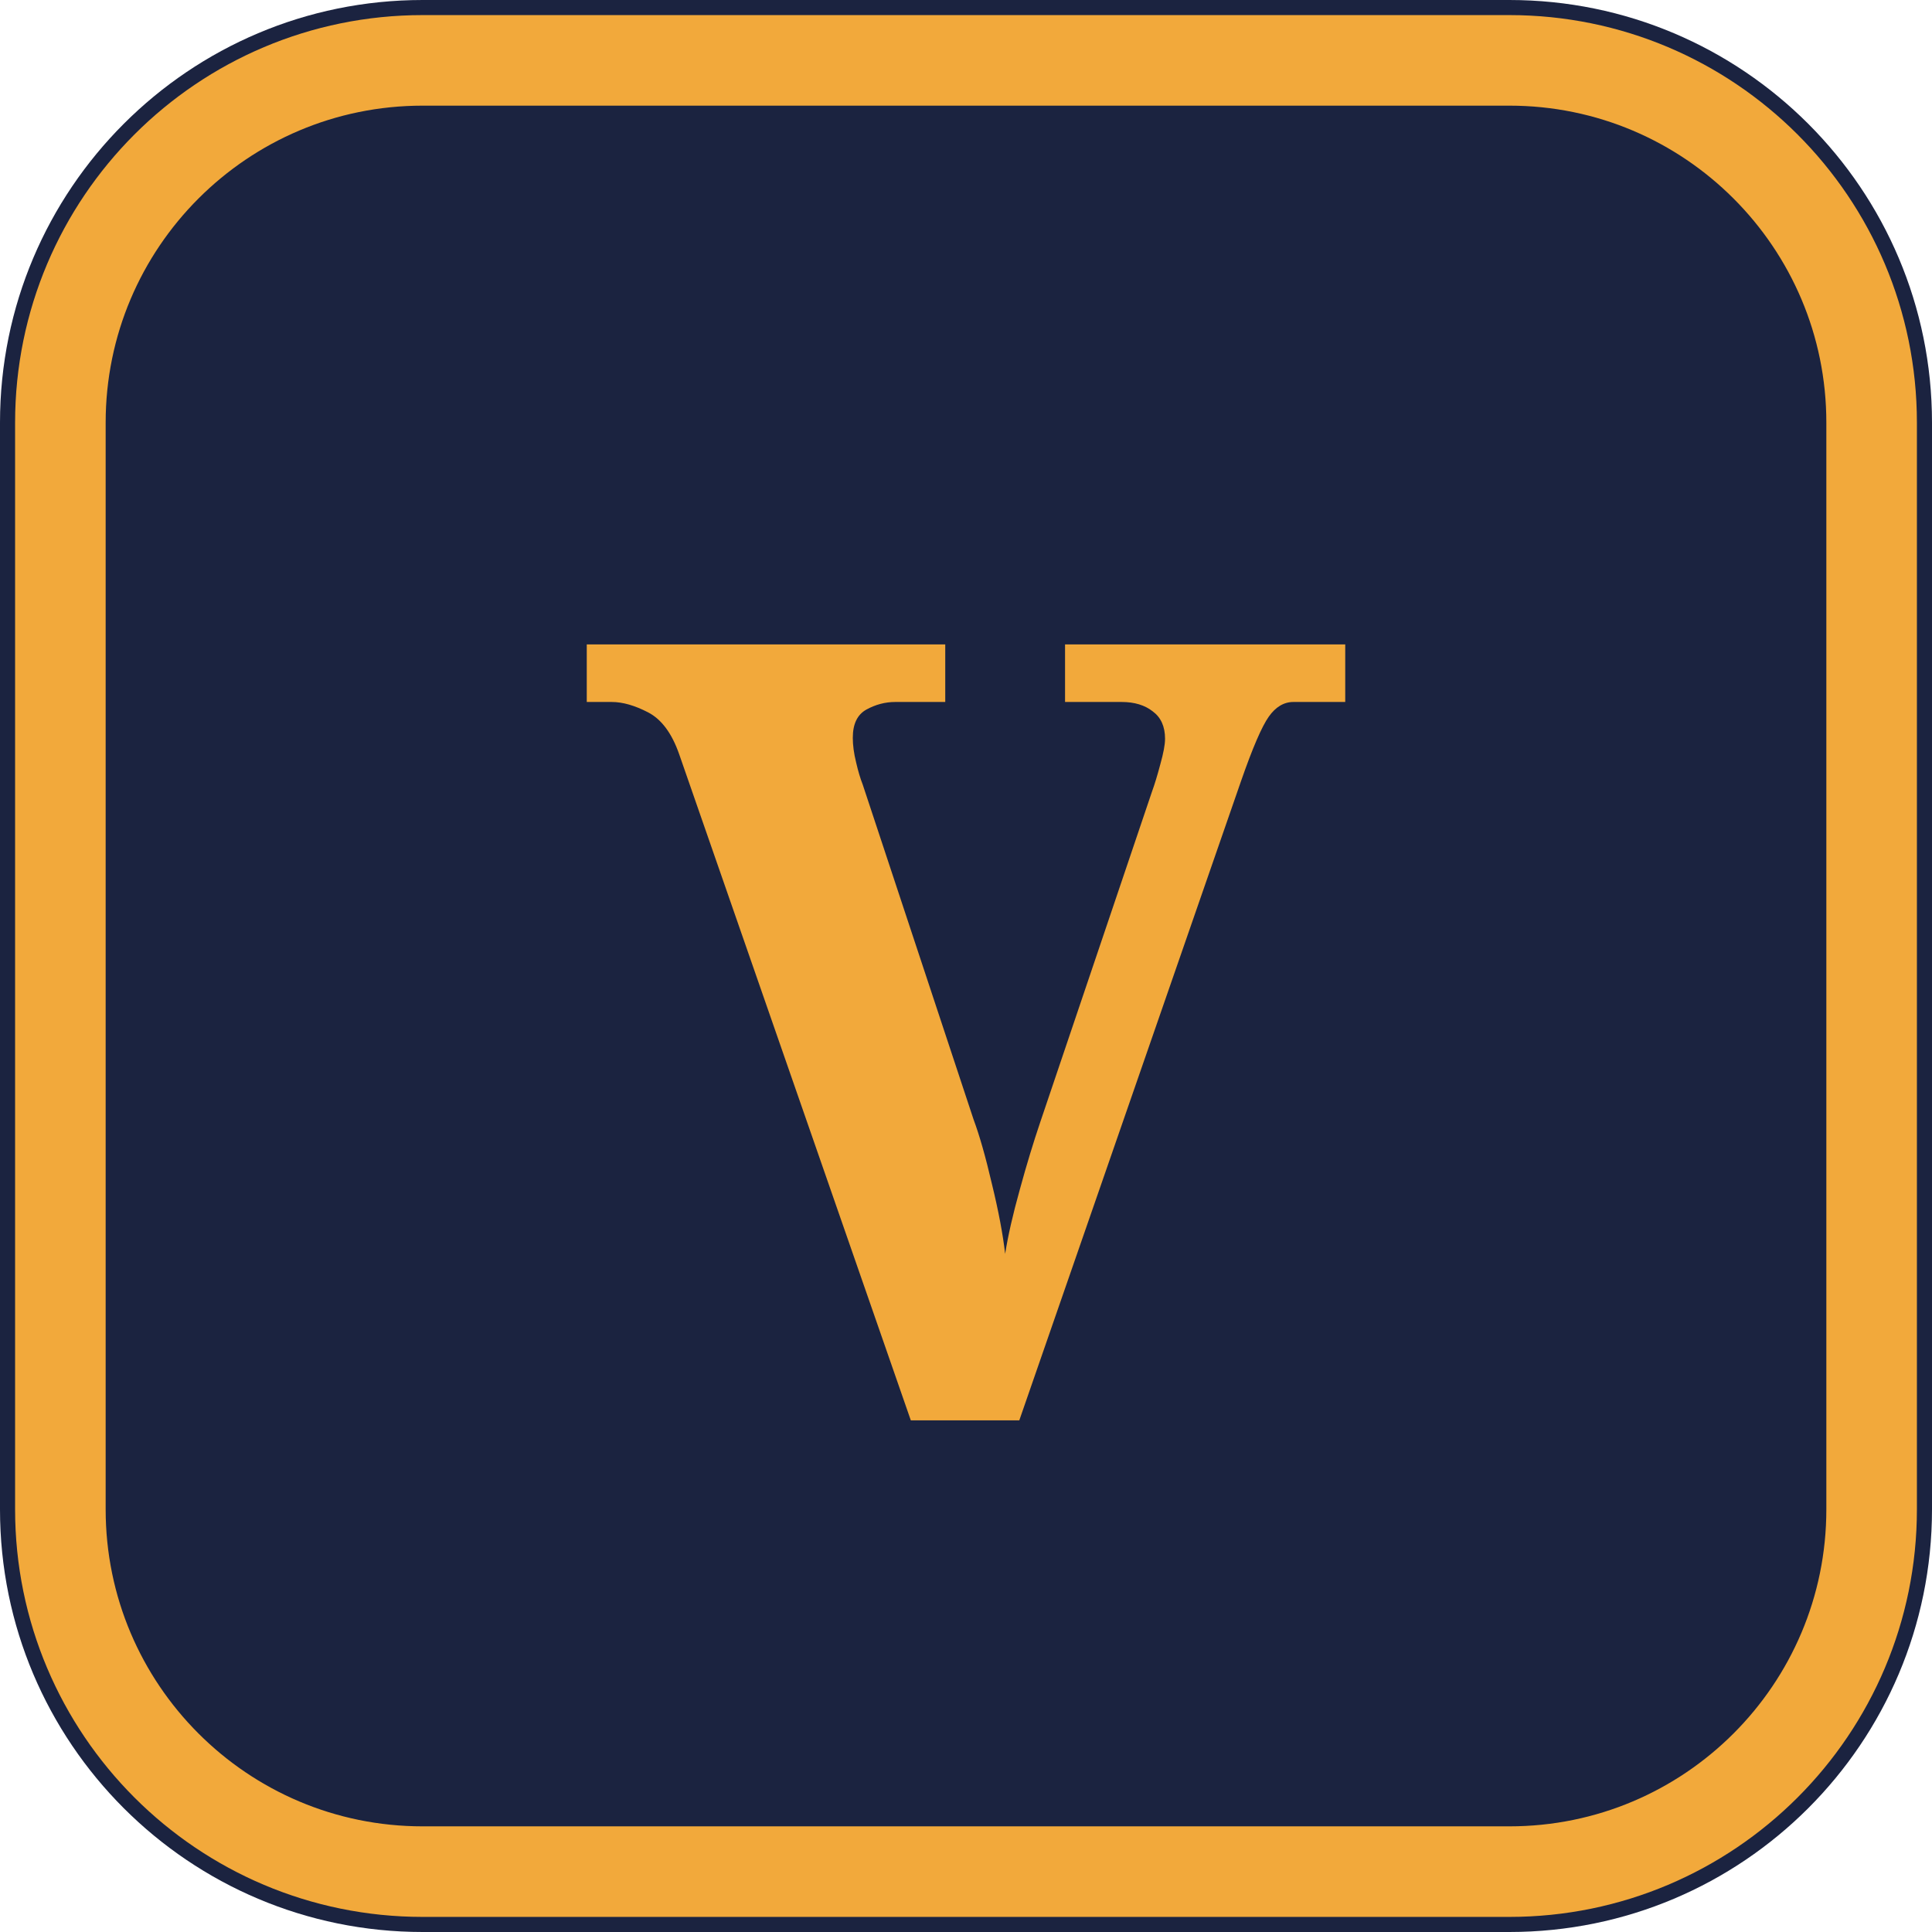
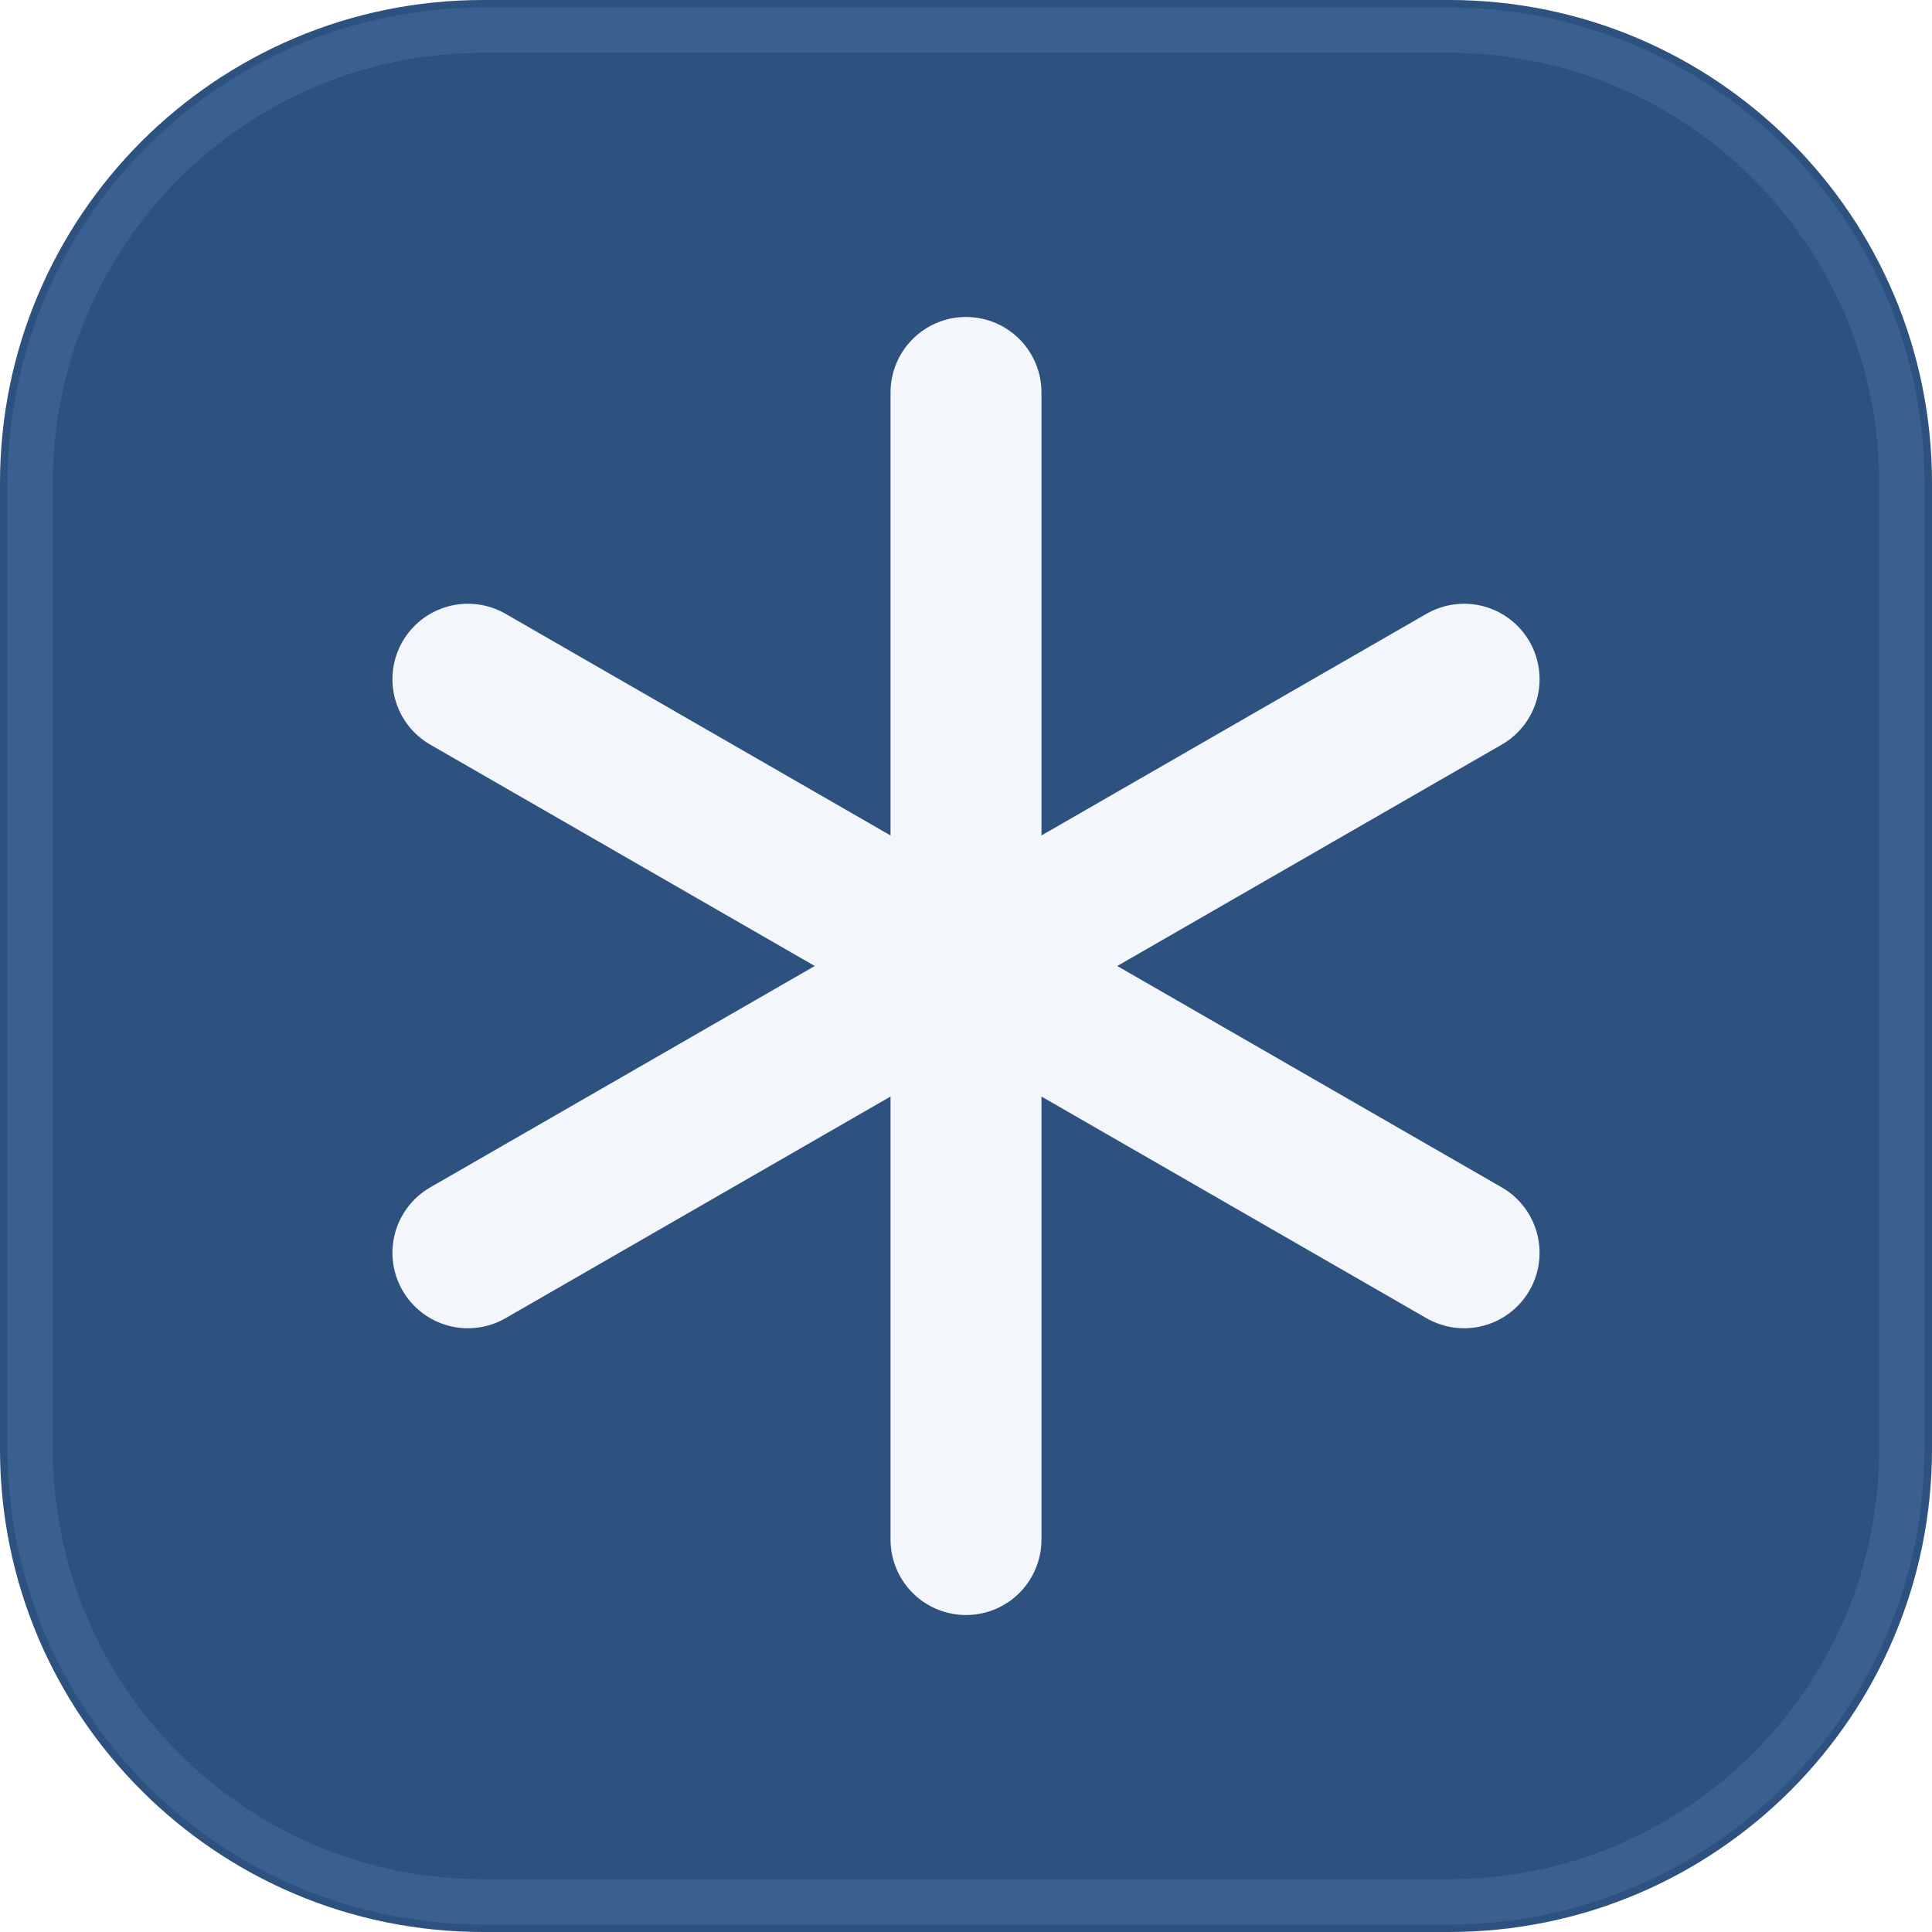
<svg xmlns="http://www.w3.org/2000/svg" viewBox="0 0 64 64" fill="none">
-   <rect width="64" height="64" rx="14" fill="#1B2340" />
-   <rect x="2" y="2" width="60" height="60" rx="12" stroke="#F2A93B" stroke-width="3" fill="none" />
-   <text x="50%" y="54%" dominant-baseline="middle" text-anchor="middle" font-family="Georgia, serif" font-weight="700" font-size="36" fill="#F2A93B">V</text>
+   <rect width="64" height="64" rx="16" fill="#2d527f" />
+   <rect x="1" y="1" width="62" height="62" rx="15" stroke="#42699d" stroke-width="1.5" stroke-opacity="0.6" />
+   <g stroke="#f3f6fb" stroke-width="5" stroke-linecap="round">
+     <line x1="32" y1="13" x2="32" y2="51" />
+     <line x1="48.5" y1="22.5" x2="15.5" y2="41.5" />
+     <line x1="15.5" y1="22.5" x2="48.5" y2="41.5" />
+   </g>
</svg>
